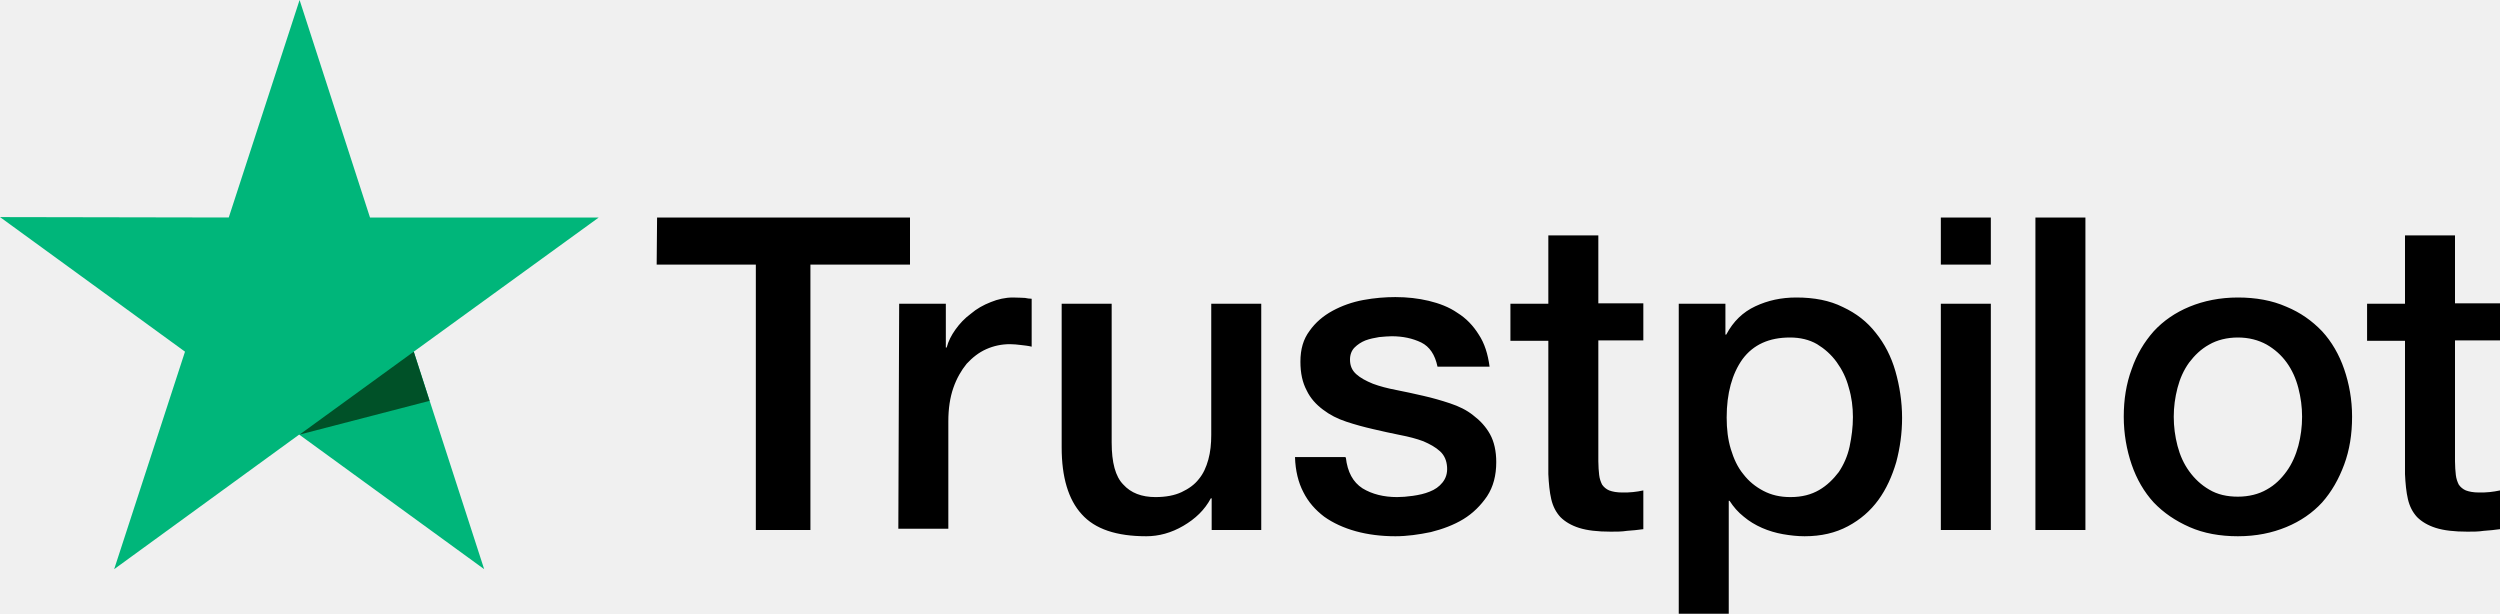
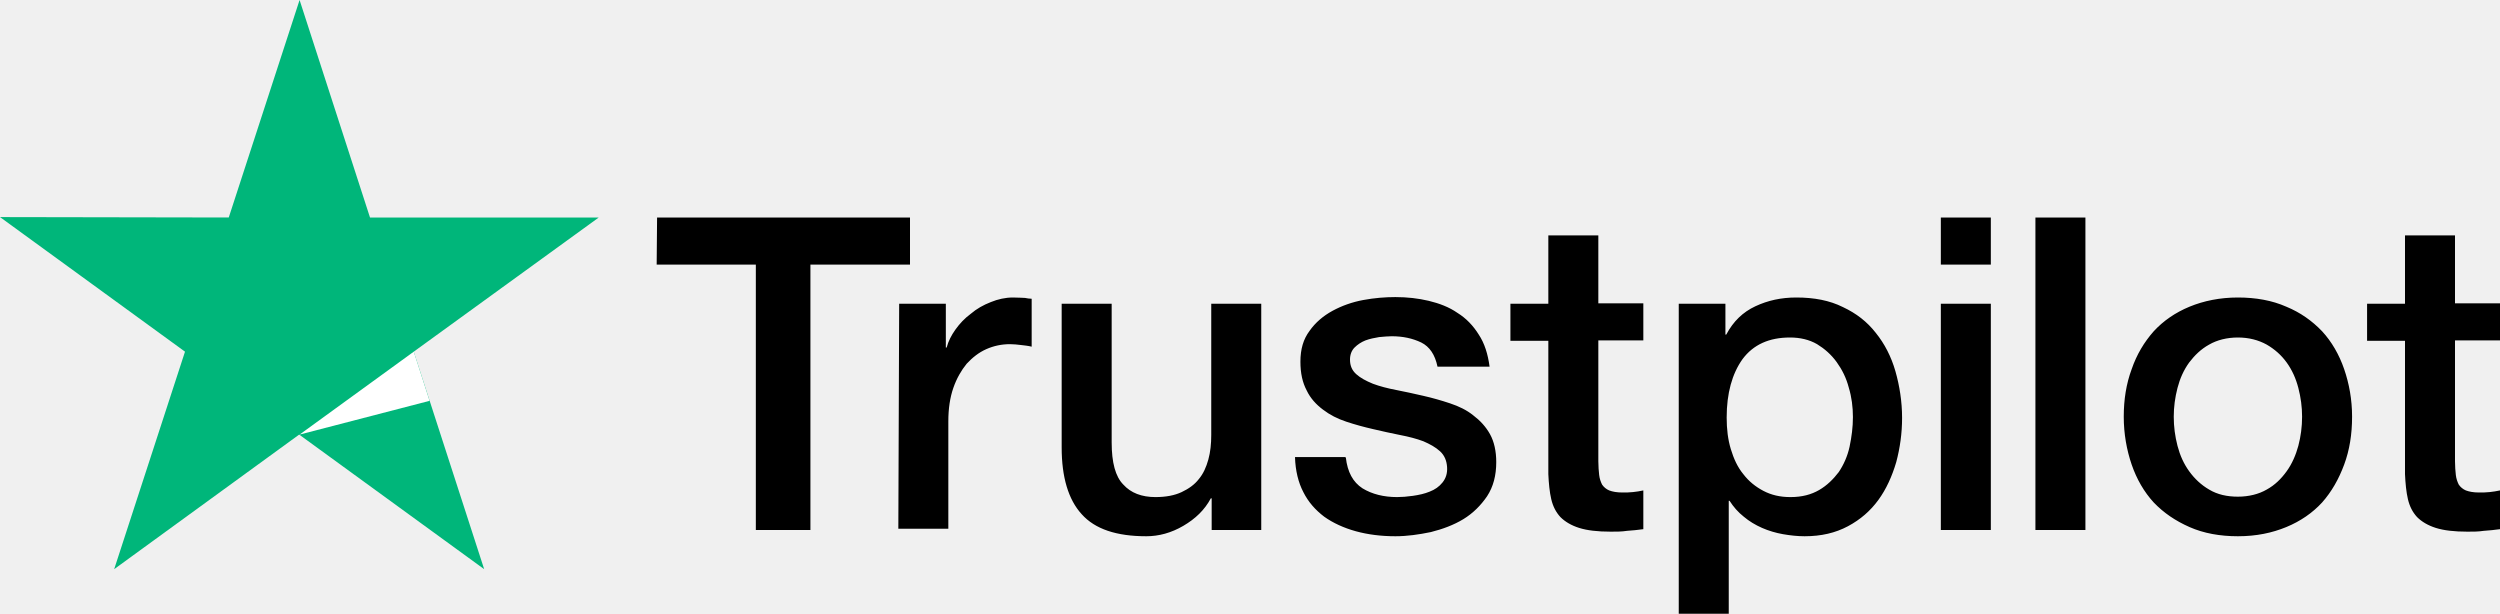
<svg xmlns="http://www.w3.org/2000/svg" height="-437" viewBox="20.5 248.5 600 147.3" width="2500">
  <path d="m178.2 300.7h60.7v11.3h-23.9v63.7h-13.1v-63.7h-23.8zm58.1 20.7h11.2v10.5h.2c.4-1.5 1.1-2.9 2.1-4.3s2.2-2.7 3.7-3.8c1.4-1.2 3-2.1 4.8-2.8 1.7-.7 3.5-1.1 5.3-1.1 1.4 0 2.4.1 2.9.1.5.1 1.1.2 1.6.2v11.5c-.8-.2-1.7-.3-2.6-.4s-1.7-.2-2.6-.2c-2 0-3.9.4-5.7 1.2s-3.3 2-4.7 3.5c-1.3 1.6-2.4 3.5-3.2 5.8s-1.2 5-1.2 8v25.8h-12zm86.8 54.3h-11.8v-7.6h-.2c-1.5 2.8-3.7 4.9-6.6 6.6s-5.9 2.5-8.9 2.5c-7.1 0-12.3-1.7-15.5-5.3-3.2-3.5-4.8-8.9-4.8-16v-34.5h12v33.3c0 4.8.9 8.2 2.8 10.1 1.8 2 4.4 3 7.7 3 2.5 0 4.6-.4 6.3-1.2s3.1-1.8 4.1-3.1c1.1-1.3 1.8-2.9 2.3-4.7s.7-3.8.7-5.9v-31.5h12v54.3zm20.4-17.4c.4 3.5 1.7 5.9 4 7.4 2.3 1.4 5.1 2.1 8.3 2.1 1.1 0 2.4-.1 3.8-.3s2.8-.5 4-1c1.3-.5 2.3-1.2 3.1-2.2s1.2-2.2 1.1-3.7-.6-2.8-1.7-3.8-2.4-1.7-4-2.4c-1.6-.6-3.5-1.1-5.6-1.5s-4.2-.9-6.4-1.4-4.4-1.1-6.5-1.8-3.9-1.6-5.6-2.9c-1.6-1.2-3-2.7-3.9-4.6-1-1.9-1.5-4.1-1.5-6.9 0-3 .7-5.4 2.2-7.4 1.4-2 3.3-3.6 5.5-4.8s4.7-2.1 7.4-2.6 5.3-.7 7.7-.7c2.8 0 5.5.3 8 .9s4.9 1.5 6.9 2.9c2.1 1.3 3.8 3.1 5.1 5.2 1.4 2.1 2.2 4.7 2.6 7.7h-12.5c-.6-2.9-1.9-4.8-3.9-5.8-2.1-1-4.4-1.5-7.1-1.5-.8 0-1.9.1-3 .2-1.2.2-2.2.4-3.3.8-1 .4-1.9 1-2.6 1.7s-1.1 1.7-1.1 2.9c0 1.5.5 2.6 1.5 3.5s2.3 1.6 4 2.3c1.6.6 3.5 1.1 5.6 1.5s4.3.9 6.5 1.4 4.3 1.1 6.4 1.8 4 1.6 5.6 2.9c1.6 1.2 3 2.7 4 4.5s1.5 4.1 1.5 6.7c0 3.2-.7 5.9-2.2 8.2-1.5 2.2-3.4 4.1-5.7 5.5s-5 2.4-7.8 3.1c-2.9.6-5.7 1-8.5 1-3.4 0-6.6-.4-9.5-1.2s-5.5-2-7.6-3.5c-2.1-1.6-3.8-3.5-5-5.9-1.2-2.3-1.9-5.1-2-8.4h12.1v.1zm39.5-36.9h9.1v-16.4h12v16.3h10.8v8.9h-10.8v29c0 1.3.1 2.3.2 3.3.1.9.4 1.7.7 2.3.4.6 1 1.1 1.7 1.4.8.3 1.8.5 3.2.5.8 0 1.7 0 2.5-.1s1.7-.2 2.5-.4v9.3c-1.3.2-2.6.3-3.9.4-1.3.2-2.5.2-3.9.2-3.2 0-5.7-.3-7.6-.9s-3.4-1.5-4.5-2.6c-1.1-1.2-1.8-2.6-2.2-4.3s-.6-3.8-.7-6v-32h-9.1v-9.1zm40.3 0h11.3v7.4h.2c1.7-3.2 4-5.4 7-6.8s6.2-2.1 9.8-2.1c4.3 0 8 .7 11.2 2.3 3.2 1.5 5.8 3.5 7.9 6.2 2.1 2.6 3.7 5.7 4.7 9.2s1.6 7.3 1.6 11.2c0 3.7-.5 7.2-1.4 10.6-1 3.4-2.4 6.5-4.3 9.1s-4.3 4.7-7.3 6.3-6.4 2.4-10.4 2.4c-1.7 0-3.5-.2-5.2-.5s-3.4-.8-5-1.5-3.1-1.6-4.4-2.7c-1.4-1.1-2.5-2.4-3.4-3.8h-.2v27.1h-12v-74.4zm41.9 27.2c0-2.4-.3-4.8-1-7.1-.6-2.3-1.6-4.3-2.9-6.1s-2.9-3.2-4.7-4.3c-1.9-1.1-4.1-1.6-6.5-1.6-5 0-8.8 1.7-11.4 5.2-2.5 3.5-3.8 8.2-3.8 14 0 2.8.3 5.3 1 7.6s1.6 4.3 3 6c1.3 1.7 2.9 3 4.8 4s4 1.5 6.5 1.5c2.8 0 5-.6 6.9-1.7s3.4-2.6 4.7-4.3c1.2-1.8 2.1-3.8 2.6-6.1.5-2.4.8-4.7.8-7.1zm21.1-47.9h12v11.3h-12zm0 20.7h12v54.3h-12zm22.7-20.7h12v75h-12zm48.6 76.5c-4.3 0-8.2-.7-11.6-2.2s-6.2-3.4-8.6-5.9c-2.3-2.5-4.1-5.6-5.3-9.1s-1.9-7.4-1.9-11.5.6-7.9 1.9-11.4c1.2-3.5 3-6.5 5.3-9.1 2.3-2.5 5.2-4.5 8.6-5.9s7.3-2.2 11.6-2.2 8.2.7 11.6 2.2c3.4 1.4 6.2 3.4 8.6 5.9 2.3 2.5 4.1 5.6 5.3 9.1s1.9 7.3 1.9 11.4c0 4.2-.6 8-1.9 11.5s-3 6.5-5.3 9.1c-2.3 2.5-5.2 4.5-8.6 5.9s-7.2 2.2-11.6 2.2zm0-9.5c2.6 0 5-.6 6.9-1.7 2-1.1 3.5-2.6 4.8-4.4s2.2-3.9 2.8-6.1c.6-2.3.9-4.6.9-7 0-2.3-.3-4.6-.9-6.9s-1.5-4.3-2.8-6.1-2.9-3.2-4.8-4.3c-2-1.1-4.3-1.7-6.9-1.7s-5 .6-6.9 1.7c-2 1.1-3.5 2.6-4.8 4.3-1.3 1.8-2.2 3.8-2.8 6.1s-.9 4.6-.9 6.9c0 2.4.3 4.7.9 7s1.5 4.3 2.8 6.1 2.9 3.3 4.8 4.4c2 1.2 4.3 1.7 6.9 1.7zm31-46.3h9.1v-16.4h12v16.3h10.8v8.9h-10.8v29c0 1.3.1 2.3.2 3.3.1.9.4 1.7.7 2.3.4.6 1 1.1 1.7 1.4.8.3 1.8.5 3.2.5.8 0 1.7 0 2.5-.1s1.7-.2 2.5-.4v9.3c-1.3.2-2.6.3-3.9.4-1.3.2-2.5.2-3.9.2-3.2 0-5.7-.3-7.6-.9s-3.4-1.5-4.5-2.6c-1.1-1.2-1.8-2.6-2.2-4.3s-.6-3.8-.7-6v-32h-9.1v-9.1z" />
  <path d="m164.2 300.7h-54.9l-16.9-52.2-17 52.2-54.9-.1 44.4 32.3-17 52.2 44.4-32.3 44.4 32.3-16.9-52.2z" fill="#00b67a" />
-   <path d="m123.6 344.7-3.8-11.8-27.4 19.9z" fill="#005128" />
+   <path d="m123.6 344.7-3.8-11.8-27.4 19.9z" fill="#FFFFFF" />
</svg>
